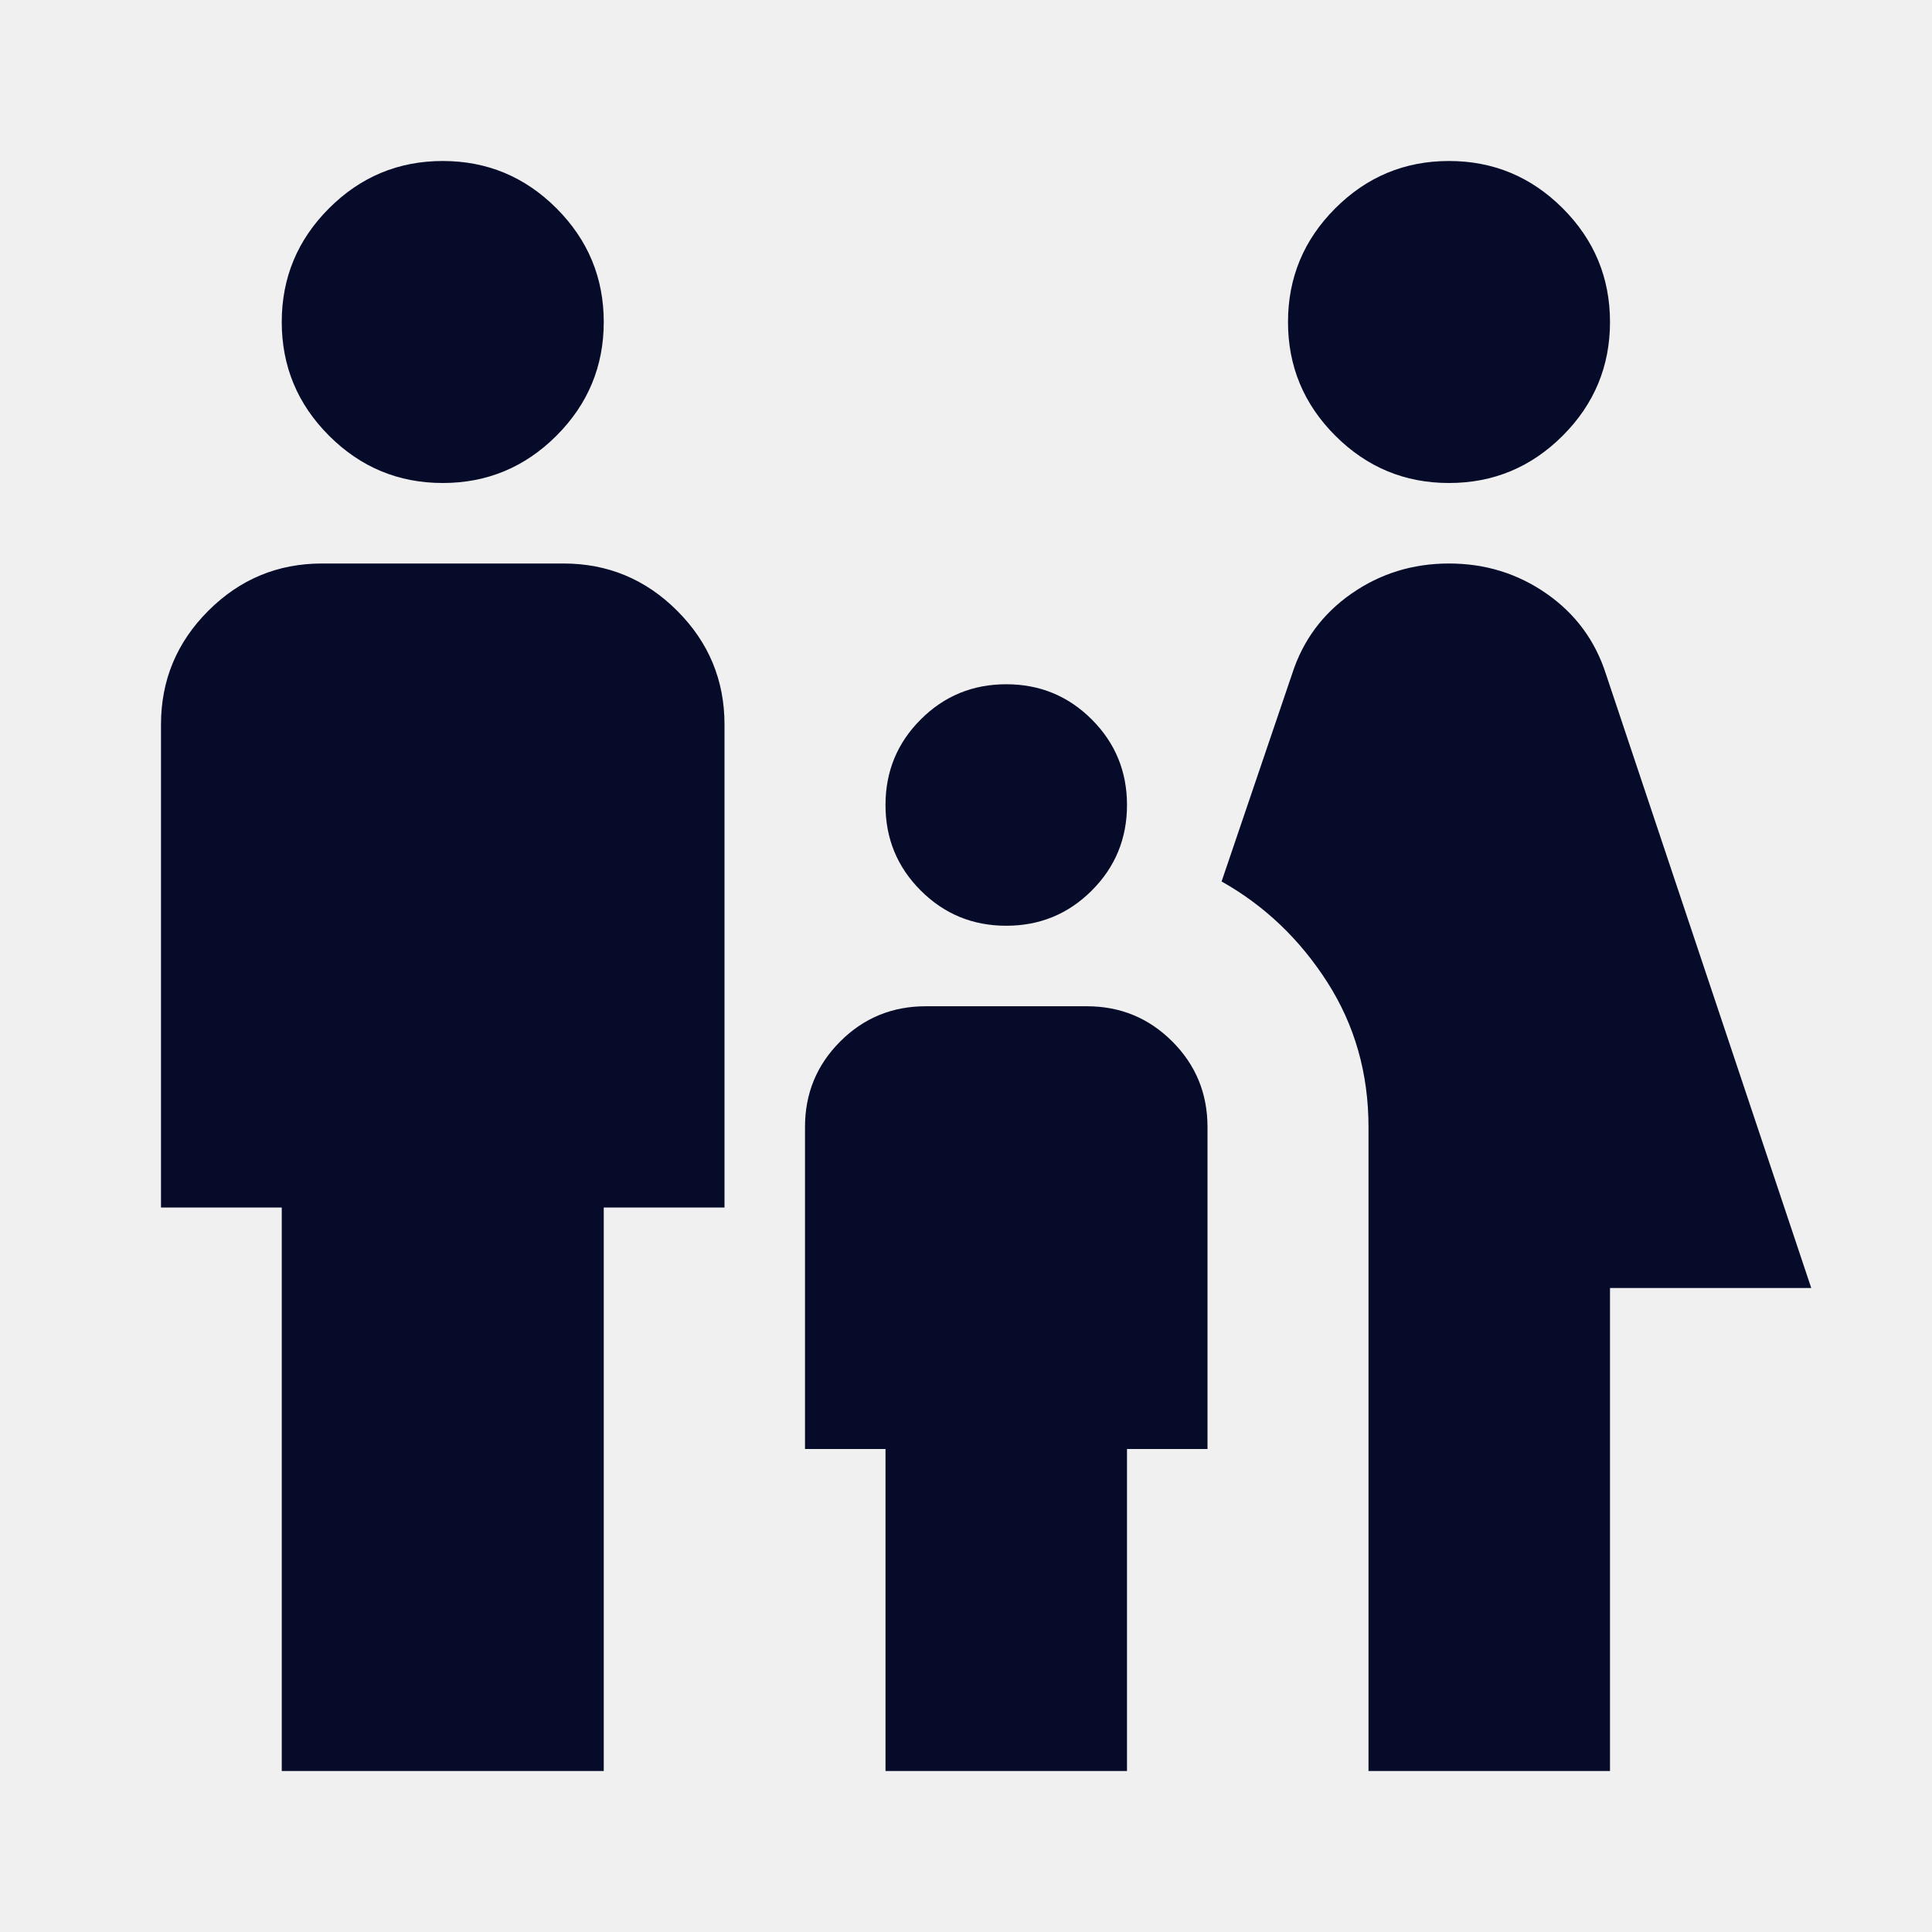
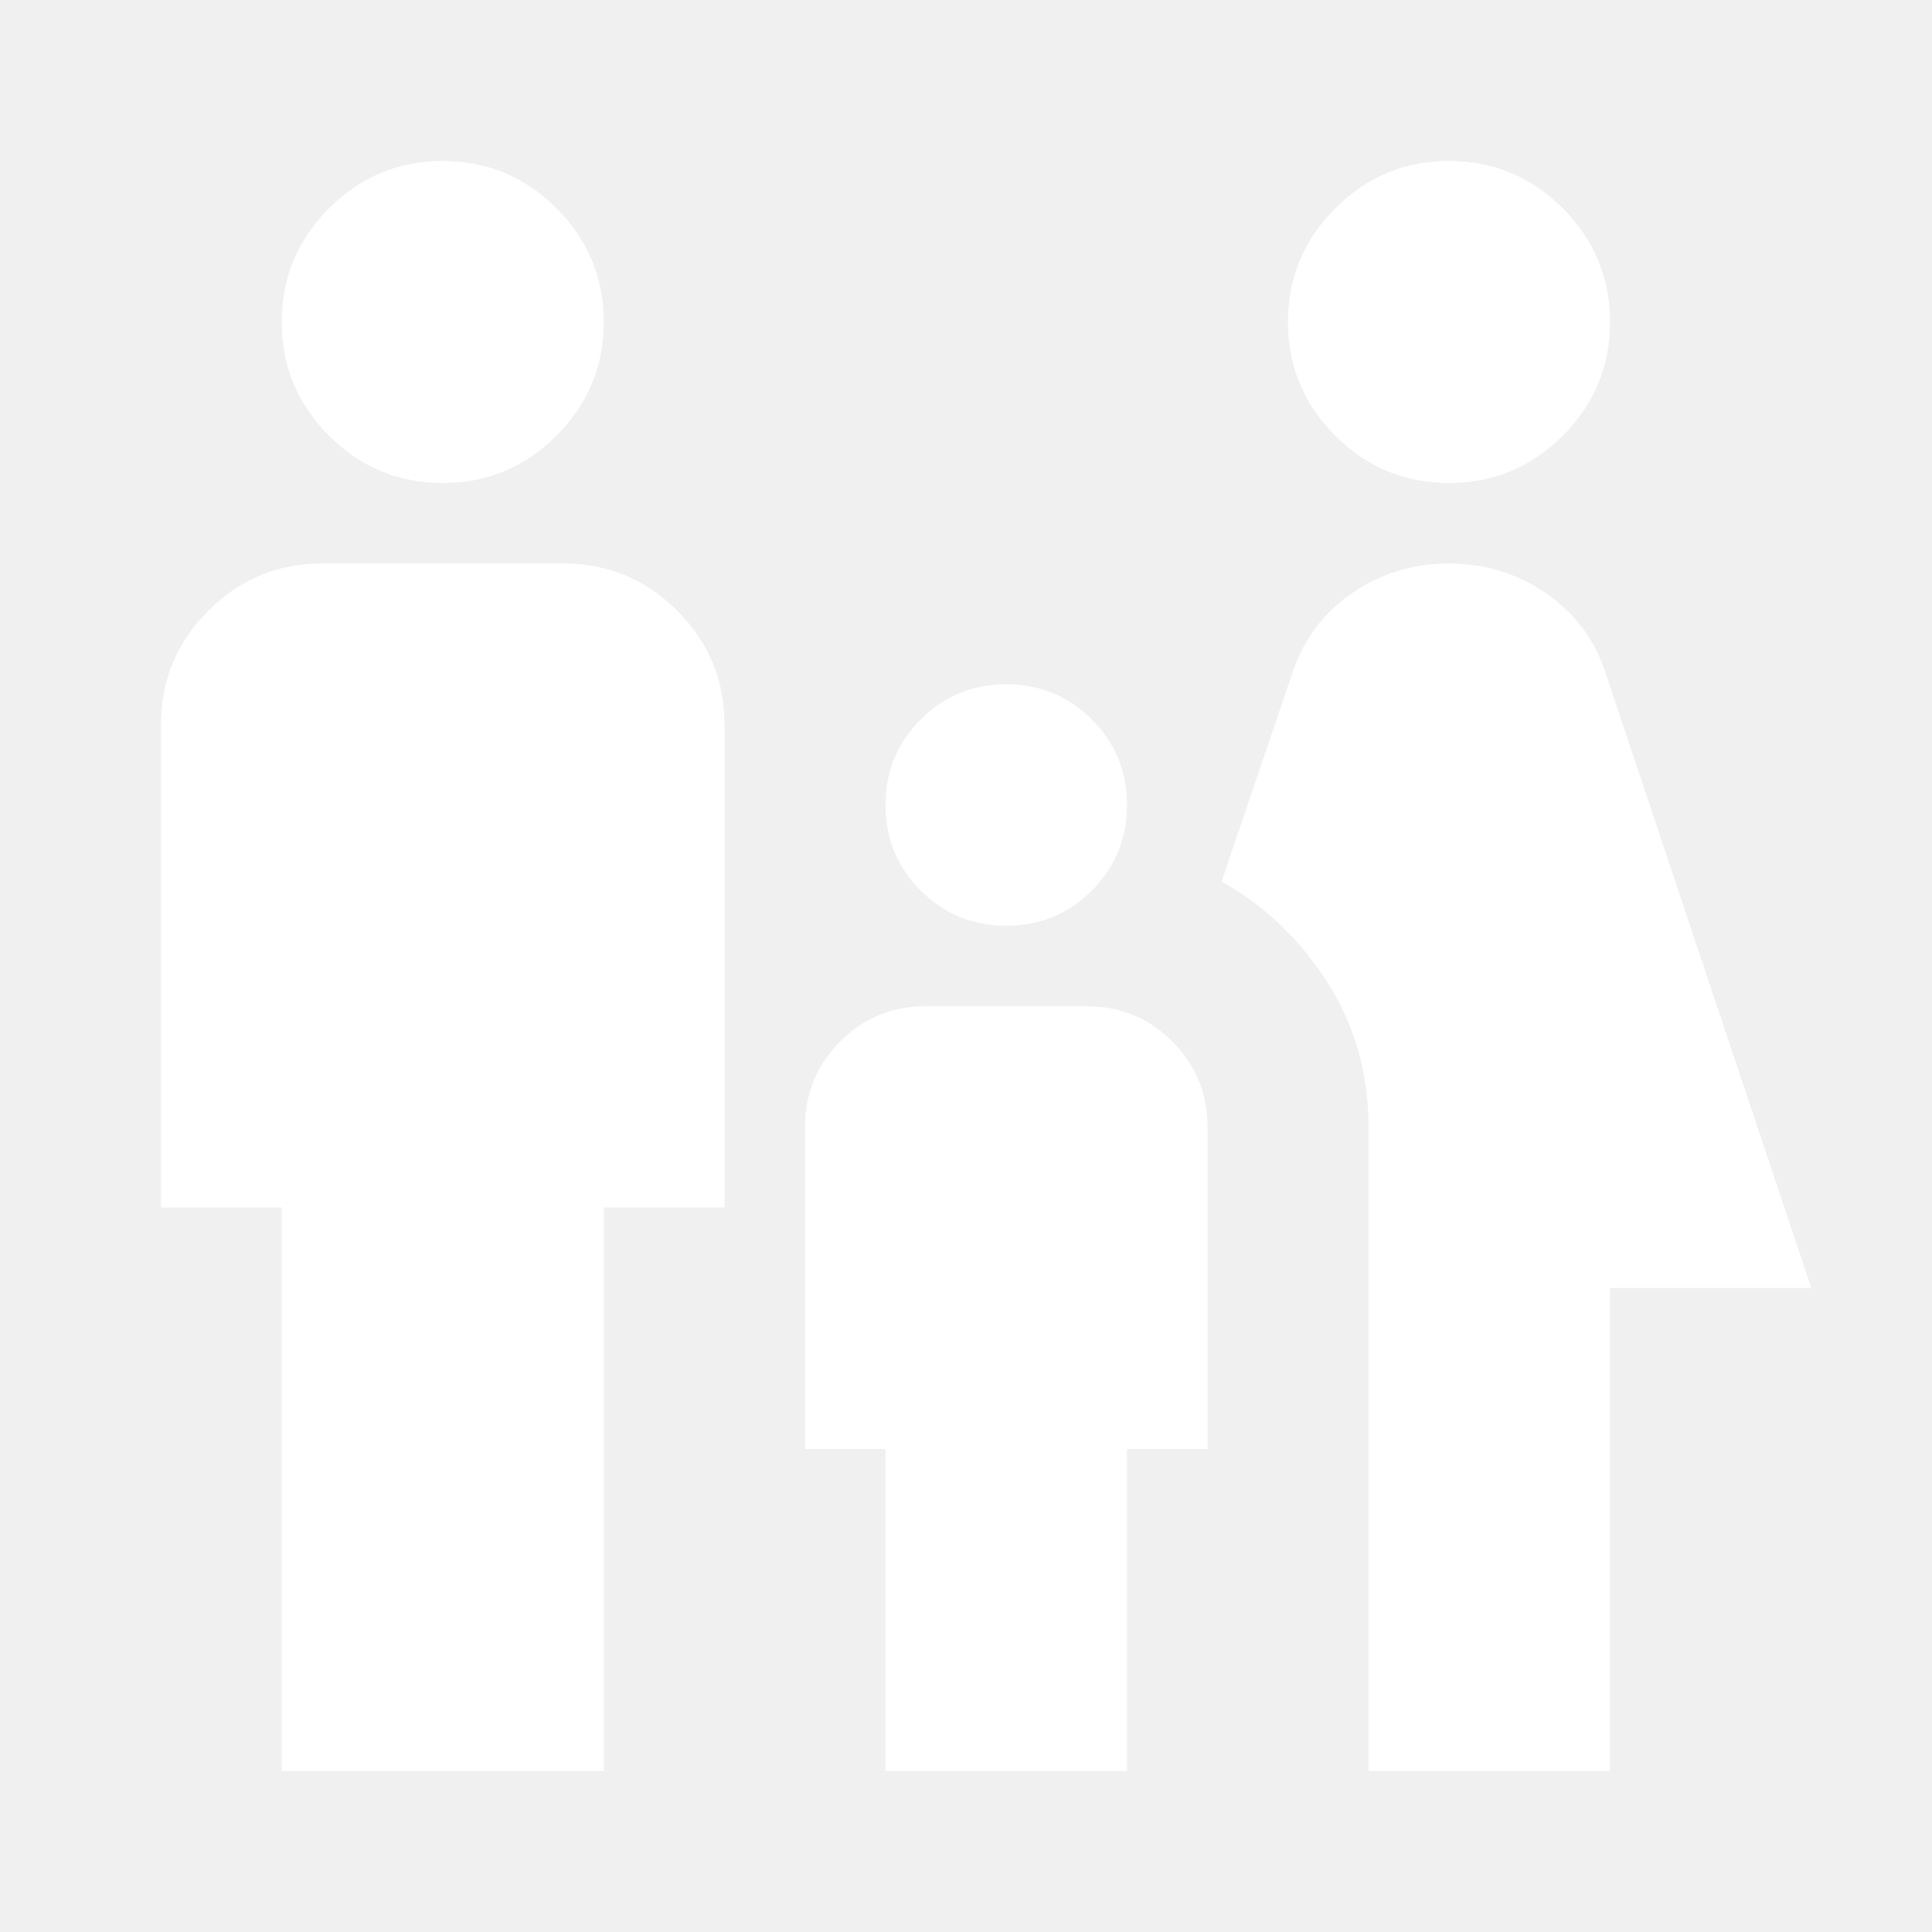
- <svg xmlns="http://www.w3.org/2000/svg" height="24px" viewBox="0 -960 960 960" width="24px" fill="#060B29">
+ <svg xmlns="http://www.w3.org/2000/svg" height="24px" viewBox="0 -960 960 960" width="24px" fill="#FFFFFF">
  <path d="M720-720q-33 0-56.5-23.5T640-800q0-33 23.5-56.5T720-880q33 0 56.5 23.5T800-800q0 33-23.5 56.5T720-720ZM680-80v-320q0-40-20.5-72T607-522l35-103q8-25 29.5-40t48.5-15q27 0 48.5 15t29.5 40l102 305H800v240H680ZM500-500q-25 0-42.5-17.5T440-560q0-25 17.5-42.5T500-620q25 0 42.5 17.5T560-560q0 25-17.5 42.5T500-500ZM220-720q-33 0-56.5-23.5T140-800q0-33 23.5-56.5T220-880q33 0 56.5 23.5T300-800q0 33-23.5 56.5T220-720ZM140-80v-280H80v-240q0-33 23.5-56.5T160-680h120q33 0 56.5 23.5T360-600v240h-60v280H140Zm300 0v-160h-40v-160q0-25 17.5-42.5T460-460h80q25 0 42.5 17.5T600-400v160h-40v160H440Z" />
</svg>
